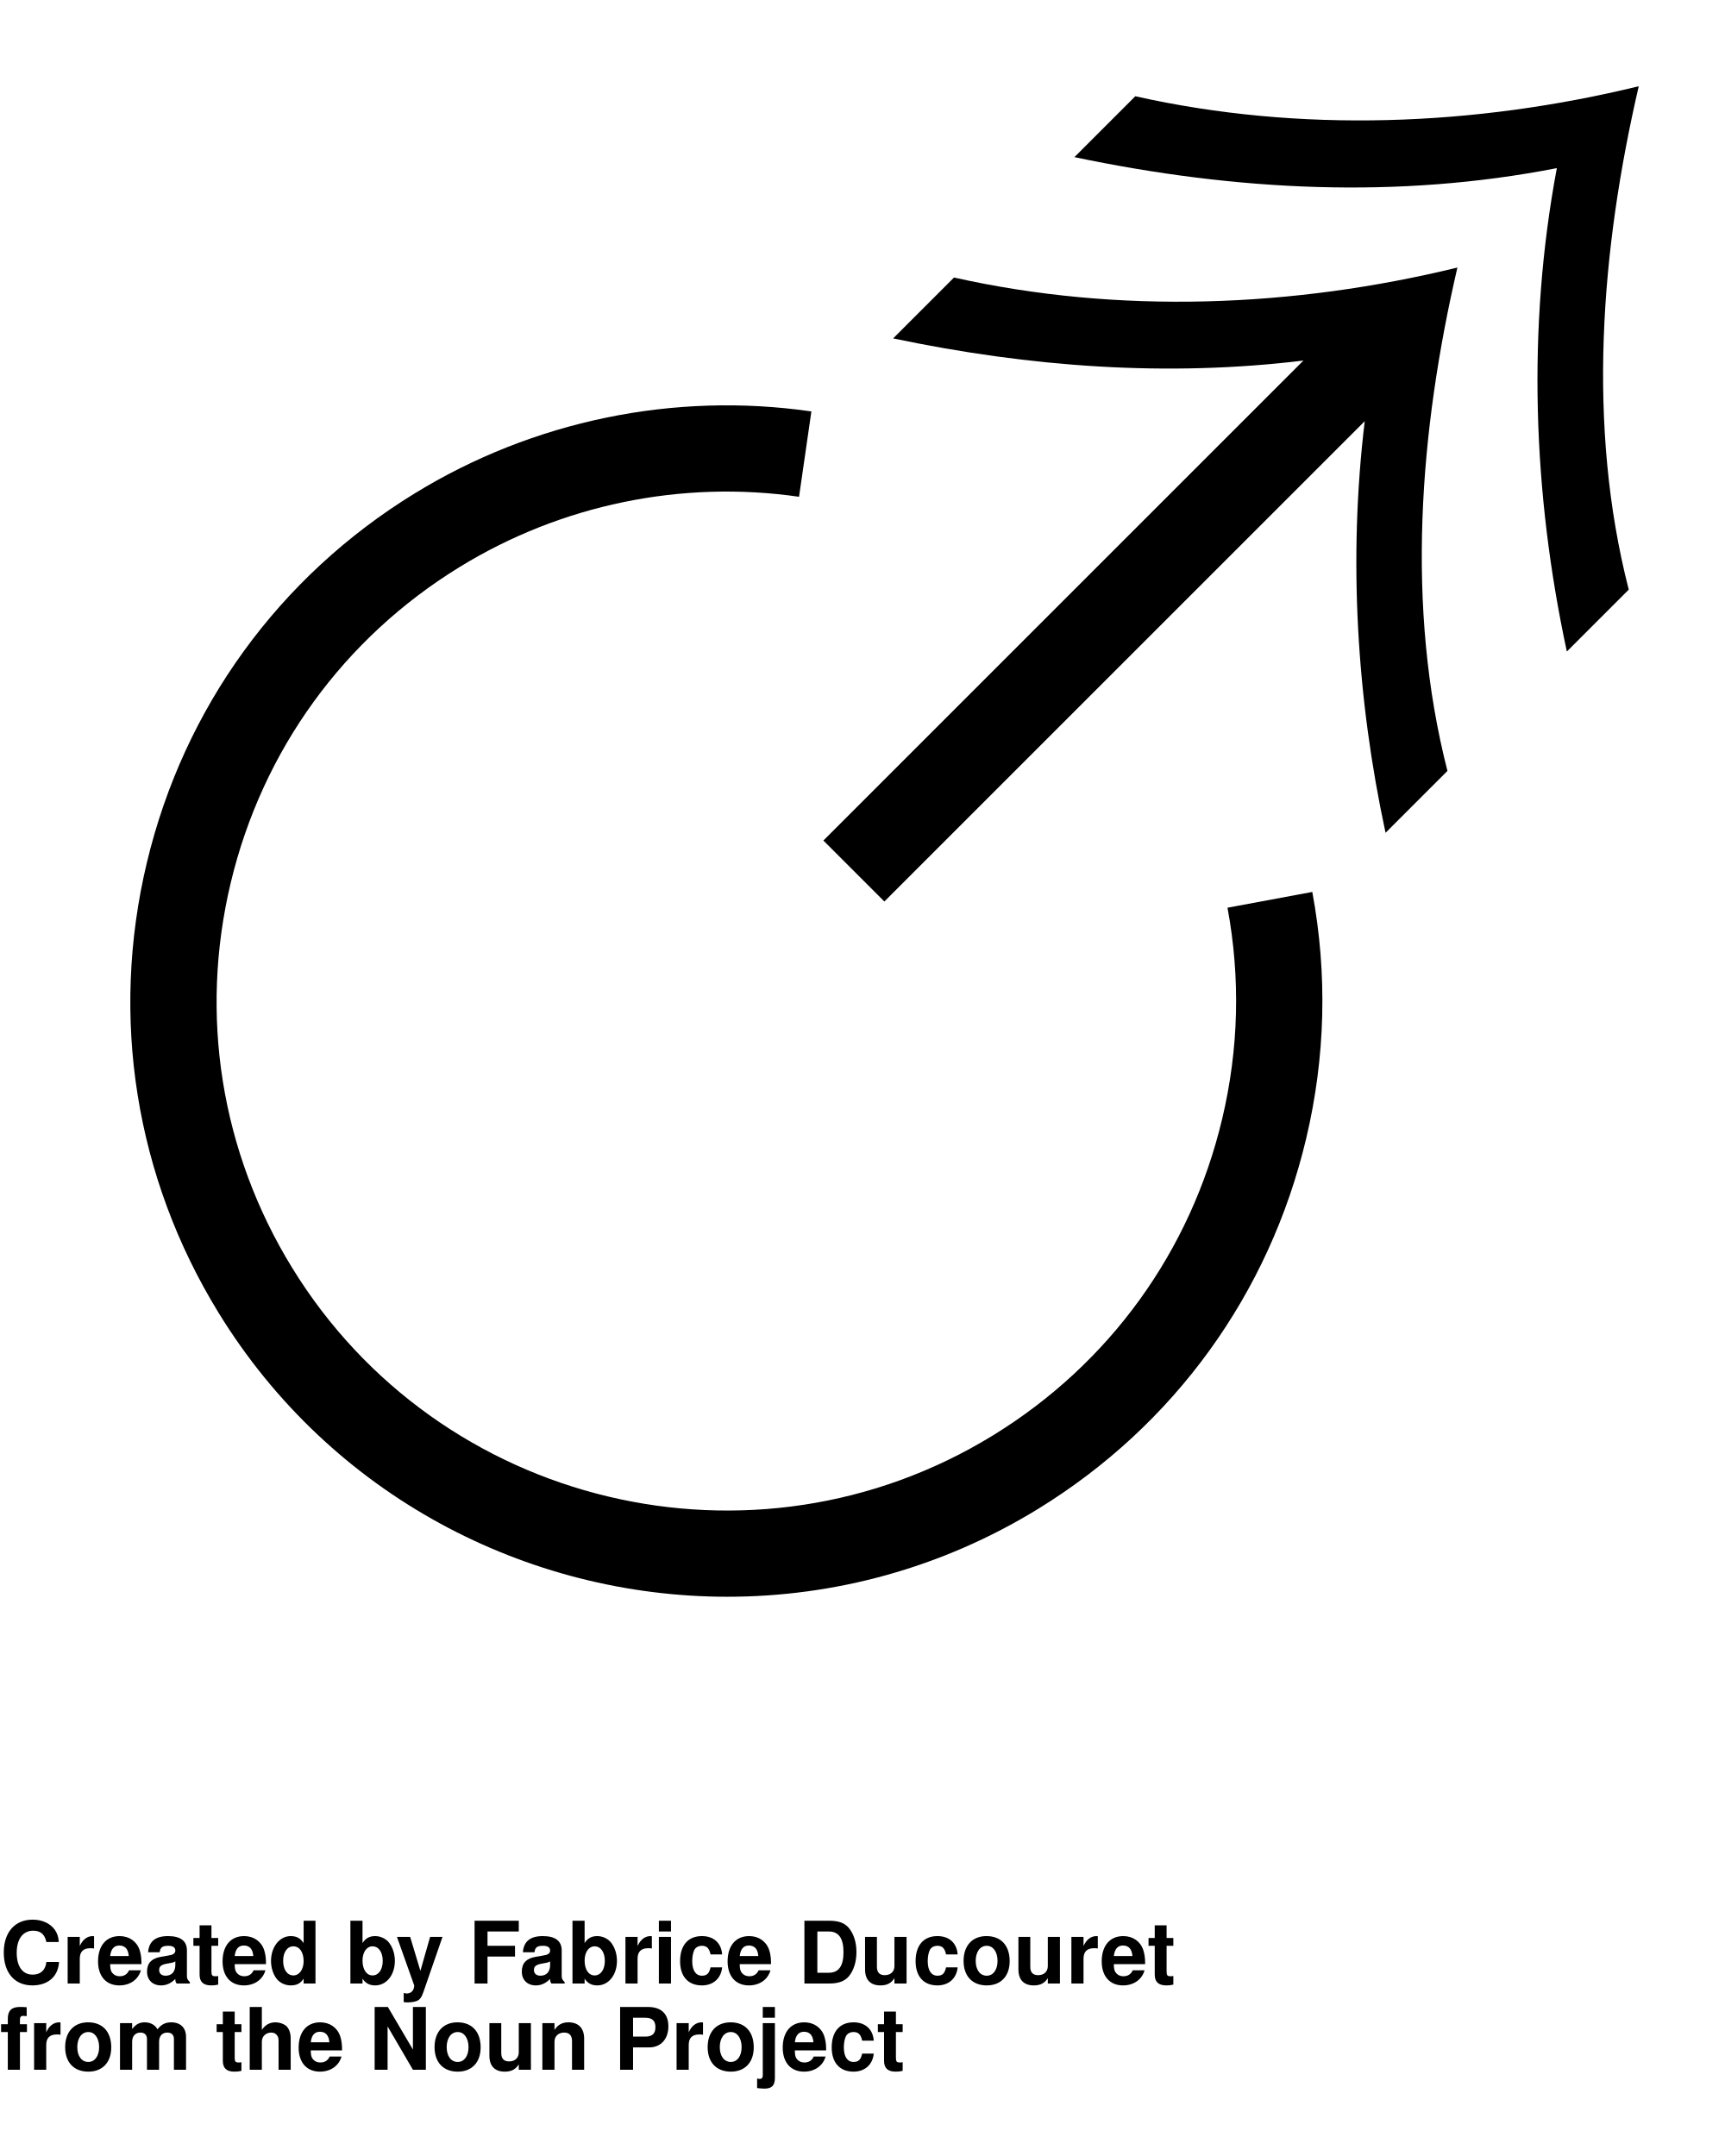
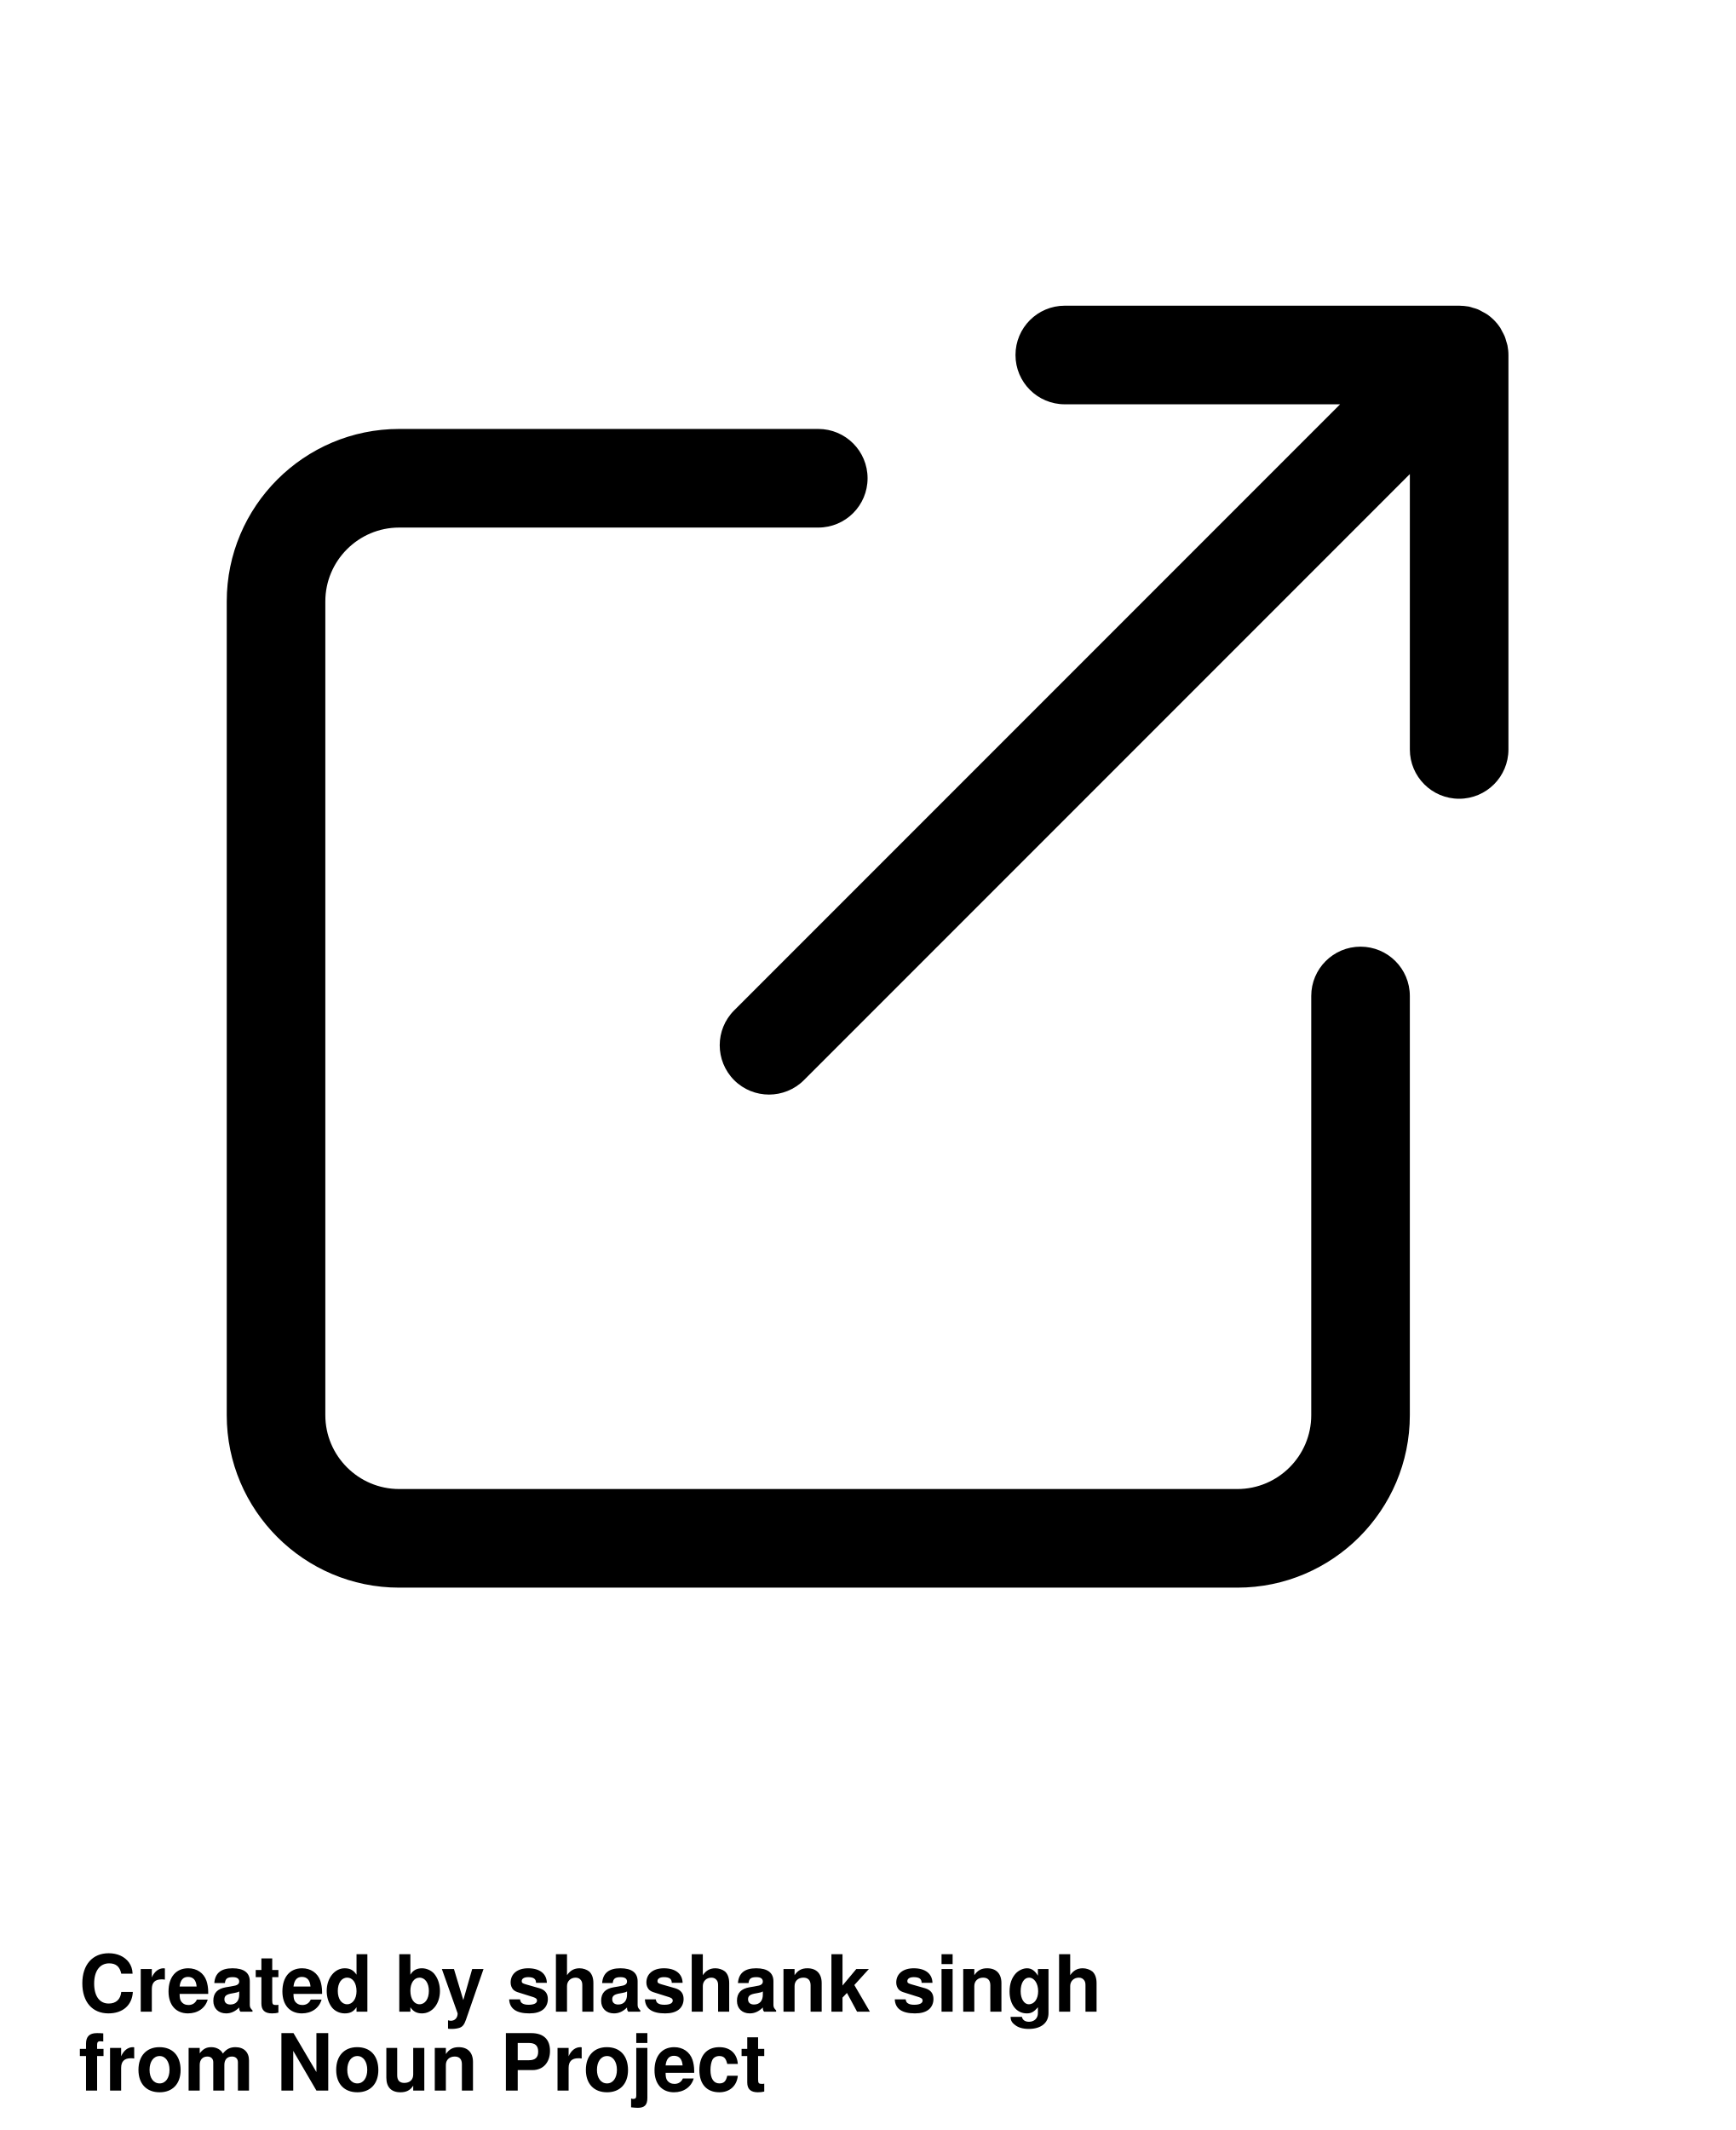
- <svg xmlns="http://www.w3.org/2000/svg" version="1.1" x="0px" y="0px" viewBox="0 0 100 125" enable-background="new 0 0 100 100" xml:space="preserve">
-   <g>
-     <path d="M95,5c-9.496,2.314-19.628,2.724-29.185,0.58l-3.53,3.53c9.375,1.967,18.757,2.435,27.967,0.638   c-1.741,9.266-1.39,18.879,0.58,28.025l3.588-3.588C91.986,24.686,92.796,14.496,95,5z" />
-     <path d="M55.305,16.09l-3.529,3.53c7.959,1.671,15.926,2.243,23.785,1.284L47.732,48.732l3.535,3.535L79.115,24.42   c-0.958,7.957-0.47,16.079,1.207,23.863l3.588-3.588c-2.434-9.5-1.624-19.689,0.577-29.183   C74.991,17.828,64.862,18.233,55.305,16.09z" />
-   </g>
-   <g>
-     <path d="M42.168,92.576c-11.621,0-22.981-5.853-29.495-16.46c-4.828-7.862-6.304-17.134-4.158-26.108   c2.147-8.974,7.659-16.574,15.522-21.4c6.868-4.218,15.039-5.907,23-4.754l-0.716,4.948c-6.812-0.985-13.795,0.459-19.668,4.067   c-6.725,4.128-11.439,10.628-13.275,18.303c-1.836,7.674-0.573,15.604,3.555,22.327c8.524,13.882,26.751,18.245,40.635,9.719   c6.739-4.14,11.458-10.657,13.284-18.353c0.961-4.048,1.064-8.165,0.307-12.238l4.916-0.914c0.886,4.764,0.766,9.577-0.357,14.307   c-2.136,8.998-7.652,16.618-15.533,21.459C54.562,90.932,48.328,92.576,42.168,92.576z" />
-   </g>
-   <text x="0" y="115" fill="#000000" font-size="5px" font-weight="bold" font-family="'Helvetica Neue', Helvetica, Arial-Unicode, Arial, Sans-serif">Created by Fabrice Ducouret</text>
-   <text x="0" y="120" fill="#000000" font-size="5px" font-weight="bold" font-family="'Helvetica Neue', Helvetica, Arial-Unicode, Arial, Sans-serif">from the Noun Project</text>
+ <svg xmlns="http://www.w3.org/2000/svg" version="1.1" viewBox="-5.0 -10.0 110.0 135.0">
+   <path d="m84.375 53.125v26.57c0 6.023-4.906 10.93-10.93 10.93h-53.141c-6.023 0-10.93-4.906-10.93-10.93v-51.578c0-6.023 4.906-10.93 10.93-10.93h26.57c1.727 0 3.125 1.398 3.125 3.125s-1.398 3.125-3.125 3.125h-26.57c-2.578 0-4.68 2.102-4.68 4.68v51.578c0 2.578 2.102 4.68 4.68 4.68h53.141c2.578 0 4.68-2.102 4.68-4.68v-26.57c0-1.727 1.398-3.125 3.125-3.125s3.125 1.398 3.125 3.125zm6.188-41.234c-0.016-0.094-0.055-0.18-0.078-0.266-0.031-0.109-0.055-0.211-0.102-0.32-0.047-0.109-0.102-0.203-0.156-0.305-0.047-0.078-0.078-0.164-0.125-0.234-0.227-0.344-0.523-0.641-0.867-0.867-0.078-0.055-0.164-0.086-0.242-0.133-0.094-0.055-0.195-0.109-0.297-0.156-0.102-0.047-0.211-0.07-0.32-0.102-0.086-0.023-0.172-0.062-0.266-0.078-0.195-0.031-0.406-0.055-0.609-0.055h-25c-1.727 0-3.125 1.398-3.125 3.125s1.398 3.125 3.125 3.125h17.453l-38.414 38.414c-1.219 1.219-1.219 3.195 0 4.422 0.609 0.609 1.414 0.914 2.211 0.914s1.602-0.305 2.211-0.914l38.414-38.414v17.453c0 1.727 1.398 3.125 3.125 3.125s3.125-1.398 3.125-3.125v-25c0-0.203-0.023-0.406-0.062-0.609z" />
+   <text x="0.0" y="117.5" font-size="5.0" font-weight="bold" font-family="Arbeit Regular, Helvetica, Arial-Unicode, Arial, Sans-serif" fill="#000000">Created by shashank singh</text>
+   <text x="0.0" y="122.5" font-size="5.0" font-weight="bold" font-family="Arbeit Regular, Helvetica, Arial-Unicode, Arial, Sans-serif" fill="#000000">from Noun Project</text>
</svg>
